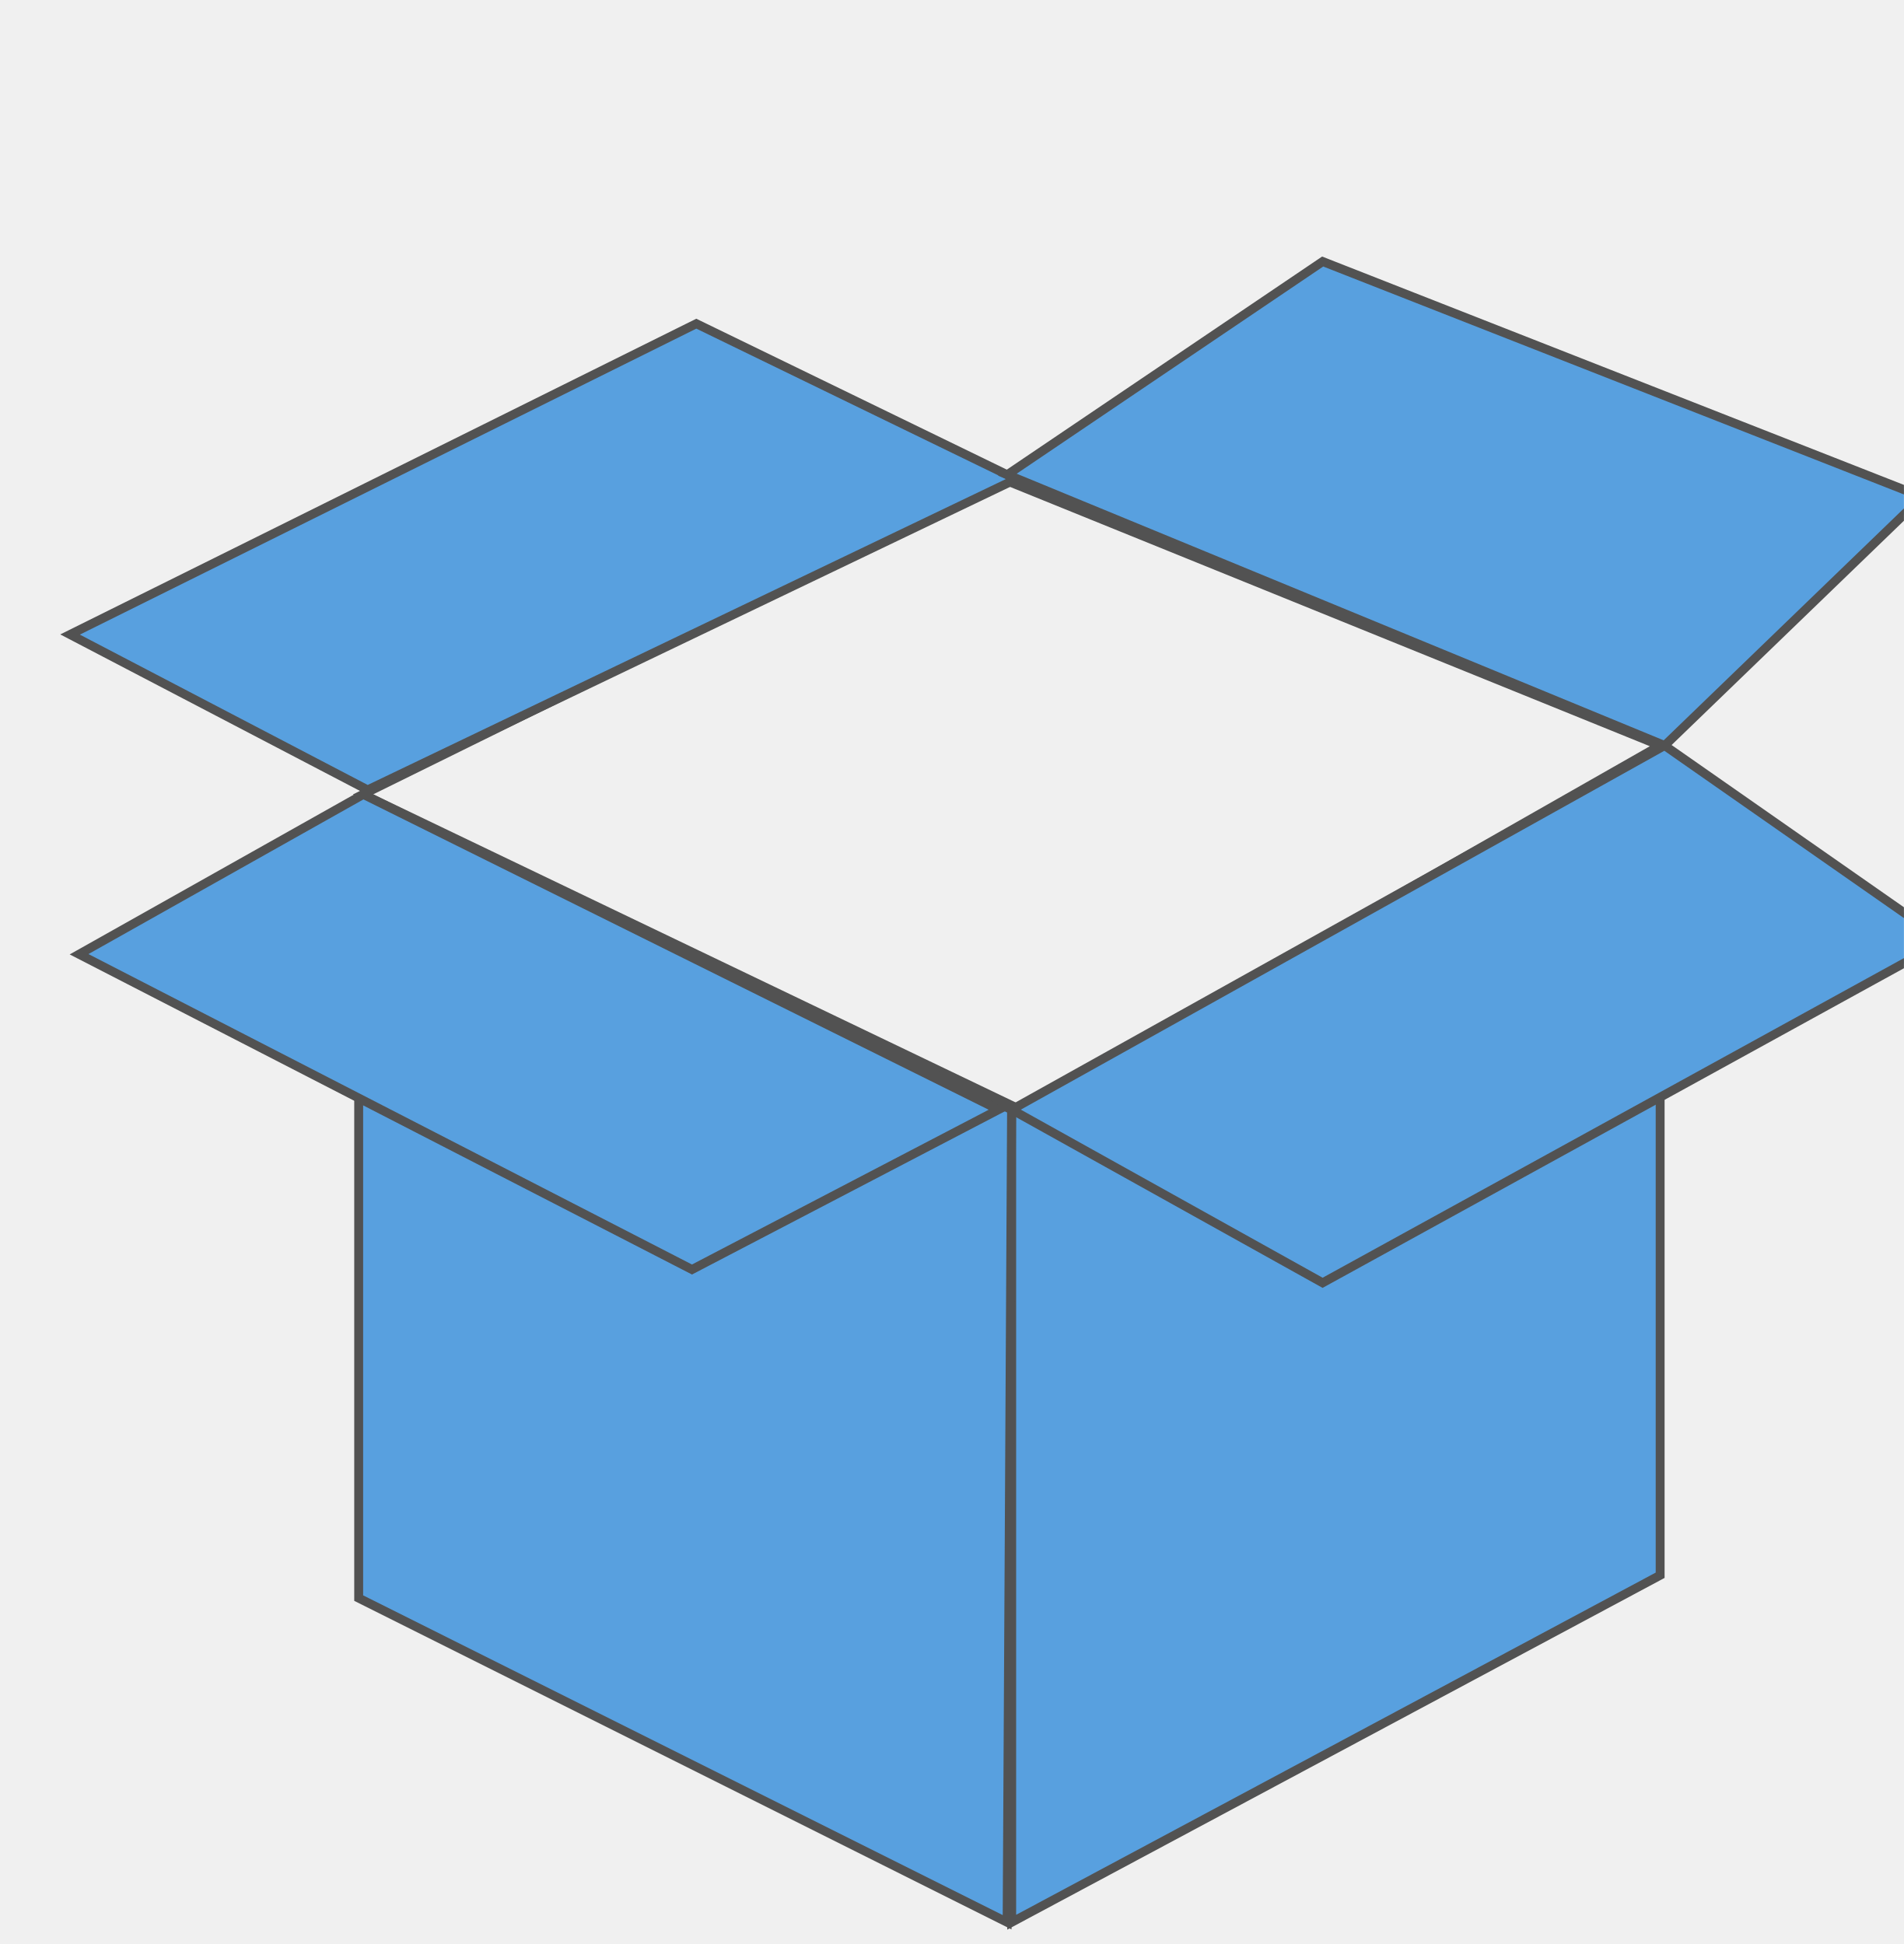
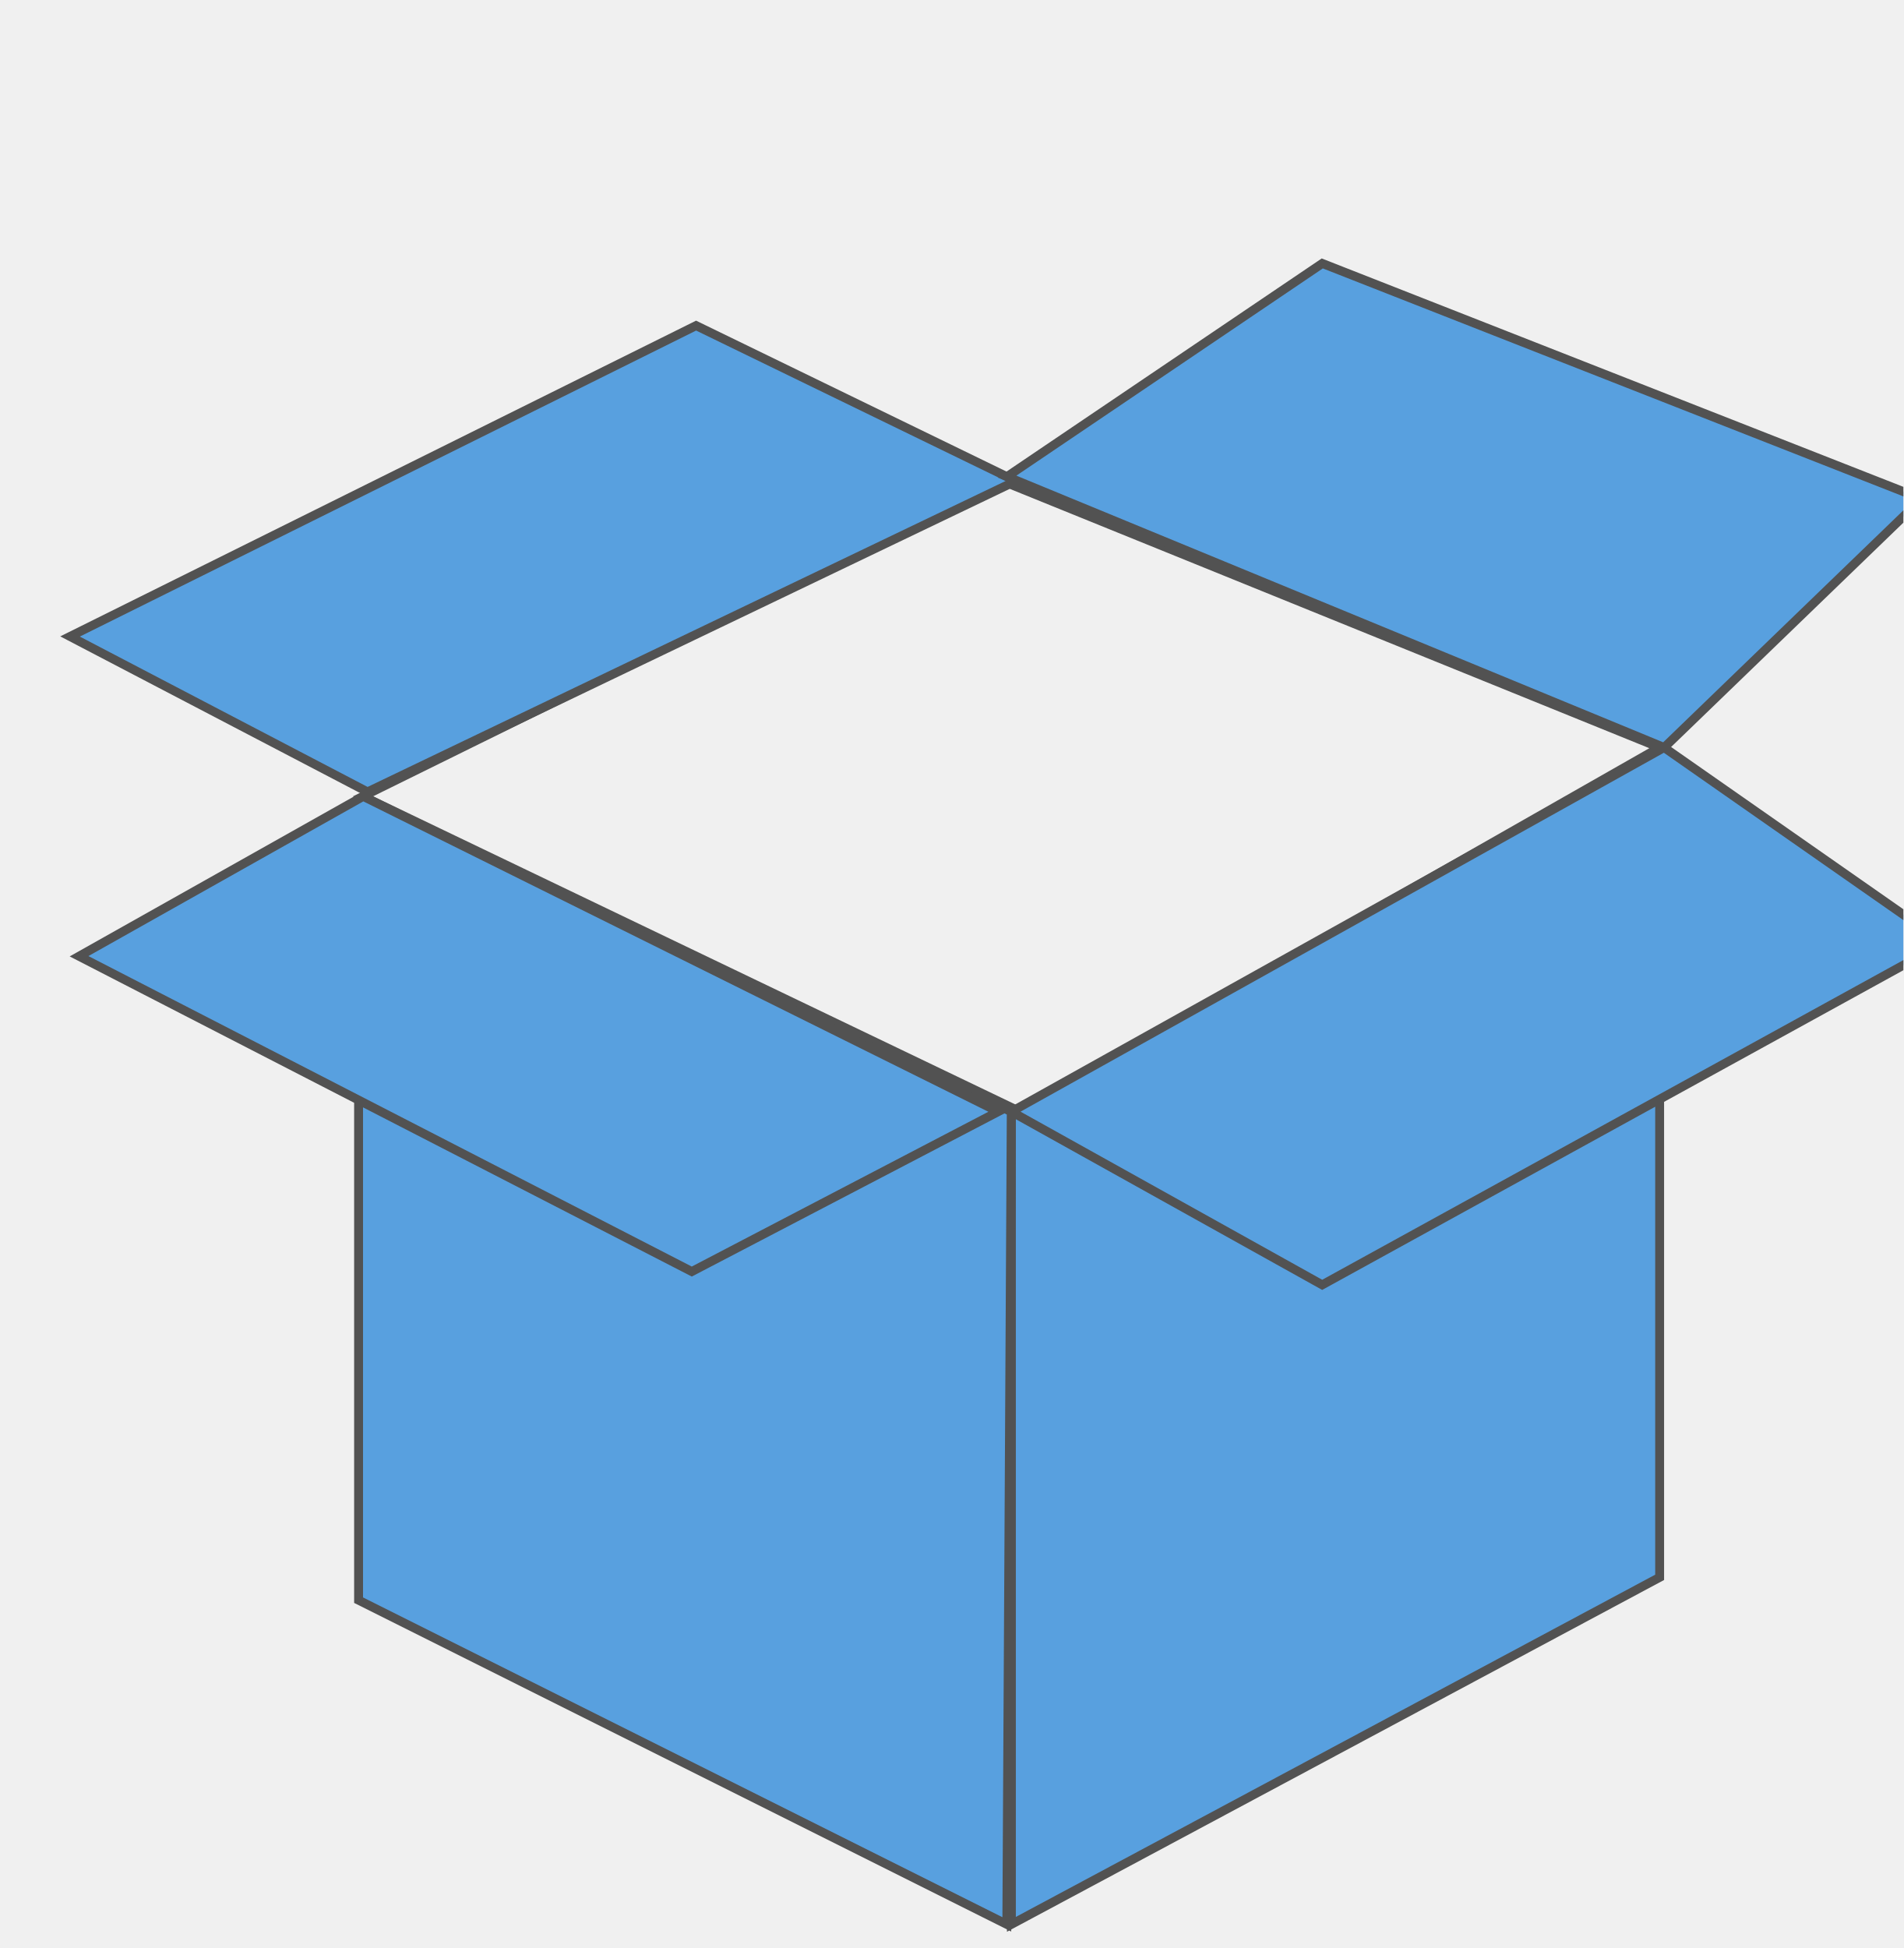
- <svg xmlns="http://www.w3.org/2000/svg" width="47" height="48" viewBox="0 0 64 65" fill="none">
+ <svg xmlns="http://www.w3.org/2000/svg" width="43" height="44" viewBox="0 0 64 65" fill="none">
  <g clip-path="url(#clip0_1207_588)">
    <path d="M34.008 64.449V37.175L55.805 25.035V52.783L34.008 64.449Z" fill="#58A0DF" stroke="#525252" stroke-width="0.299" />
    <path d="M33.704 15.928L12.205 26.528L34.301 37.128L55.8 24.886L33.704 15.928Z" stroke="#525252" stroke-width="0.299" />
    <path d="M34.003 37.128L33.854 64.45L12.057 53.551V26.827L34.003 37.128Z" fill="#58A0DF" stroke="#525252" stroke-width="0.299" />
    <path d="M2.658 31.903L12.213 26.528L33.563 37.128L23.261 42.503L2.658 31.903Z" fill="#58A0DF" stroke="#525252" stroke-width="0.299" />
    <path d="M34.156 15.927L12.358 26.378L2.355 21.153L23.406 10.702L34.156 15.927Z" fill="#58A0DF" stroke="#525252" stroke-width="0.299" />
    <path d="M55.955 24.886L34.008 37.128L44.459 42.95L65.36 31.455L55.955 24.886Z" fill="#58A0DF" stroke="#525252" stroke-width="0.299" />
    <path d="M33.861 15.778L55.957 24.886L64.616 16.525L44.461 8.612L33.861 15.778Z" fill="#58A0DF" stroke="#525252" stroke-width="0.299" />
  </g>
  <defs>
    <clipPath id="clip0_1207_588">
      <rect width="64" height="65" fill="white" />
    </clipPath>
  </defs>
</svg>
